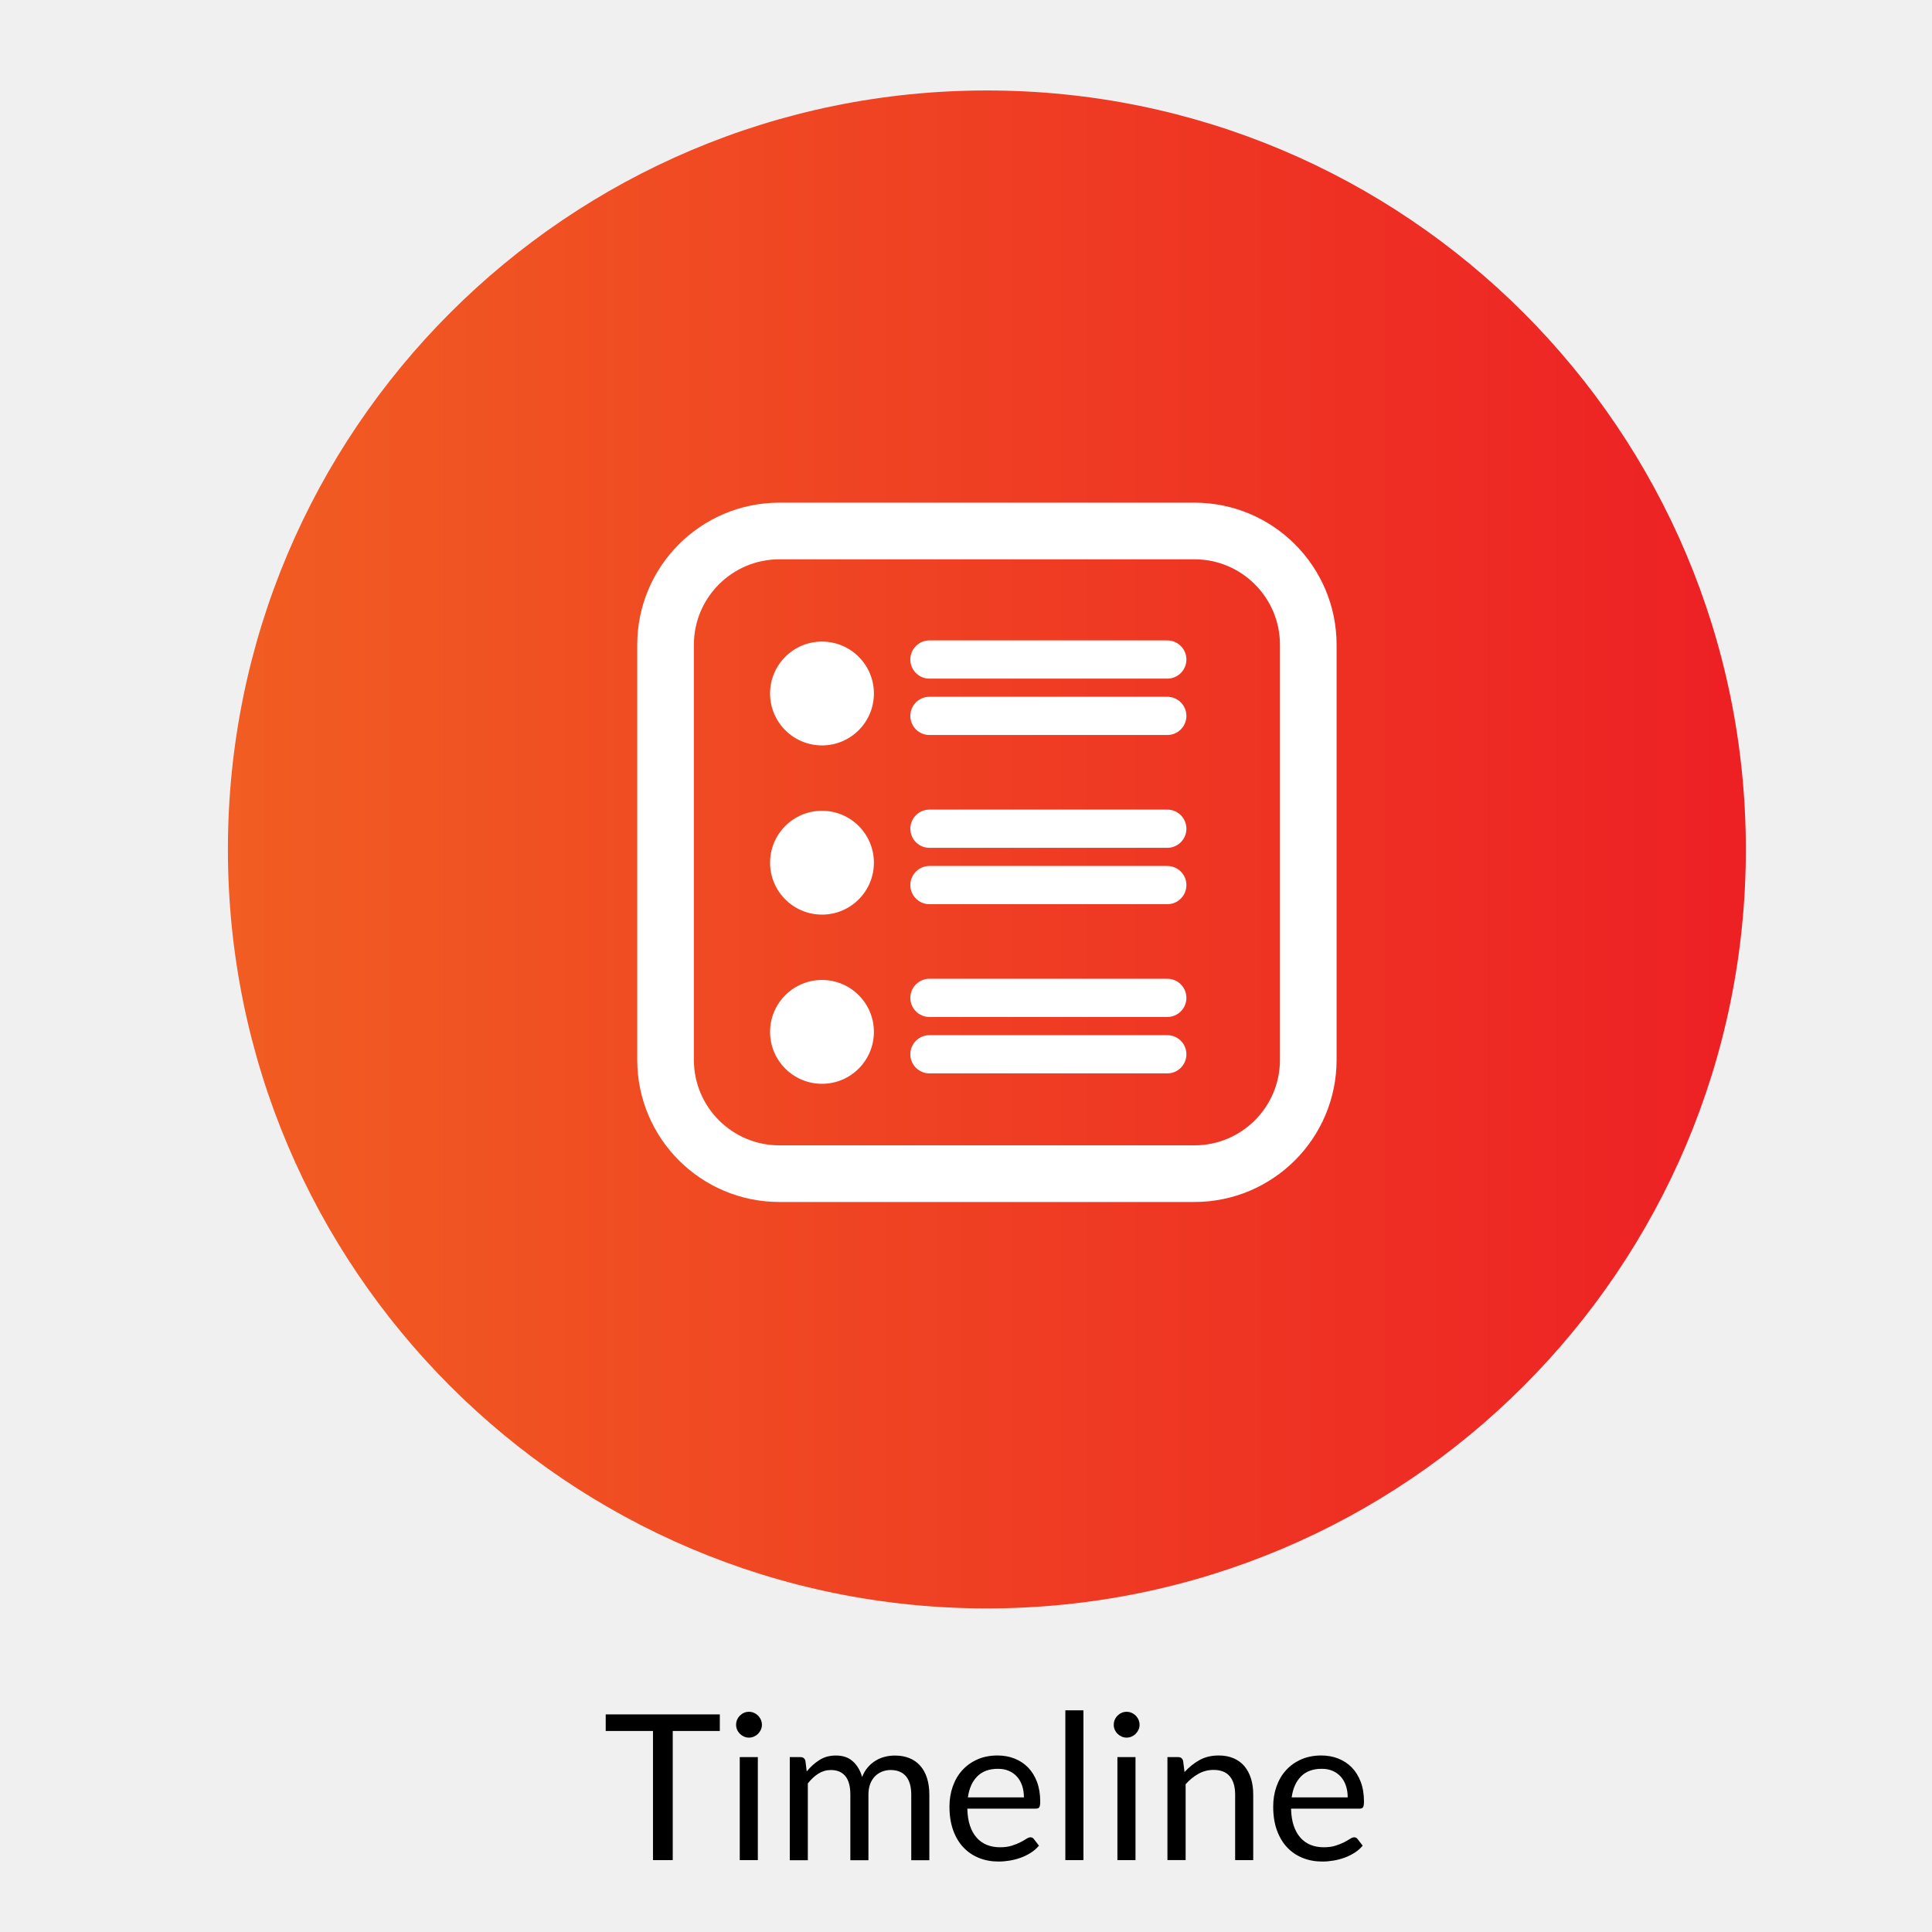
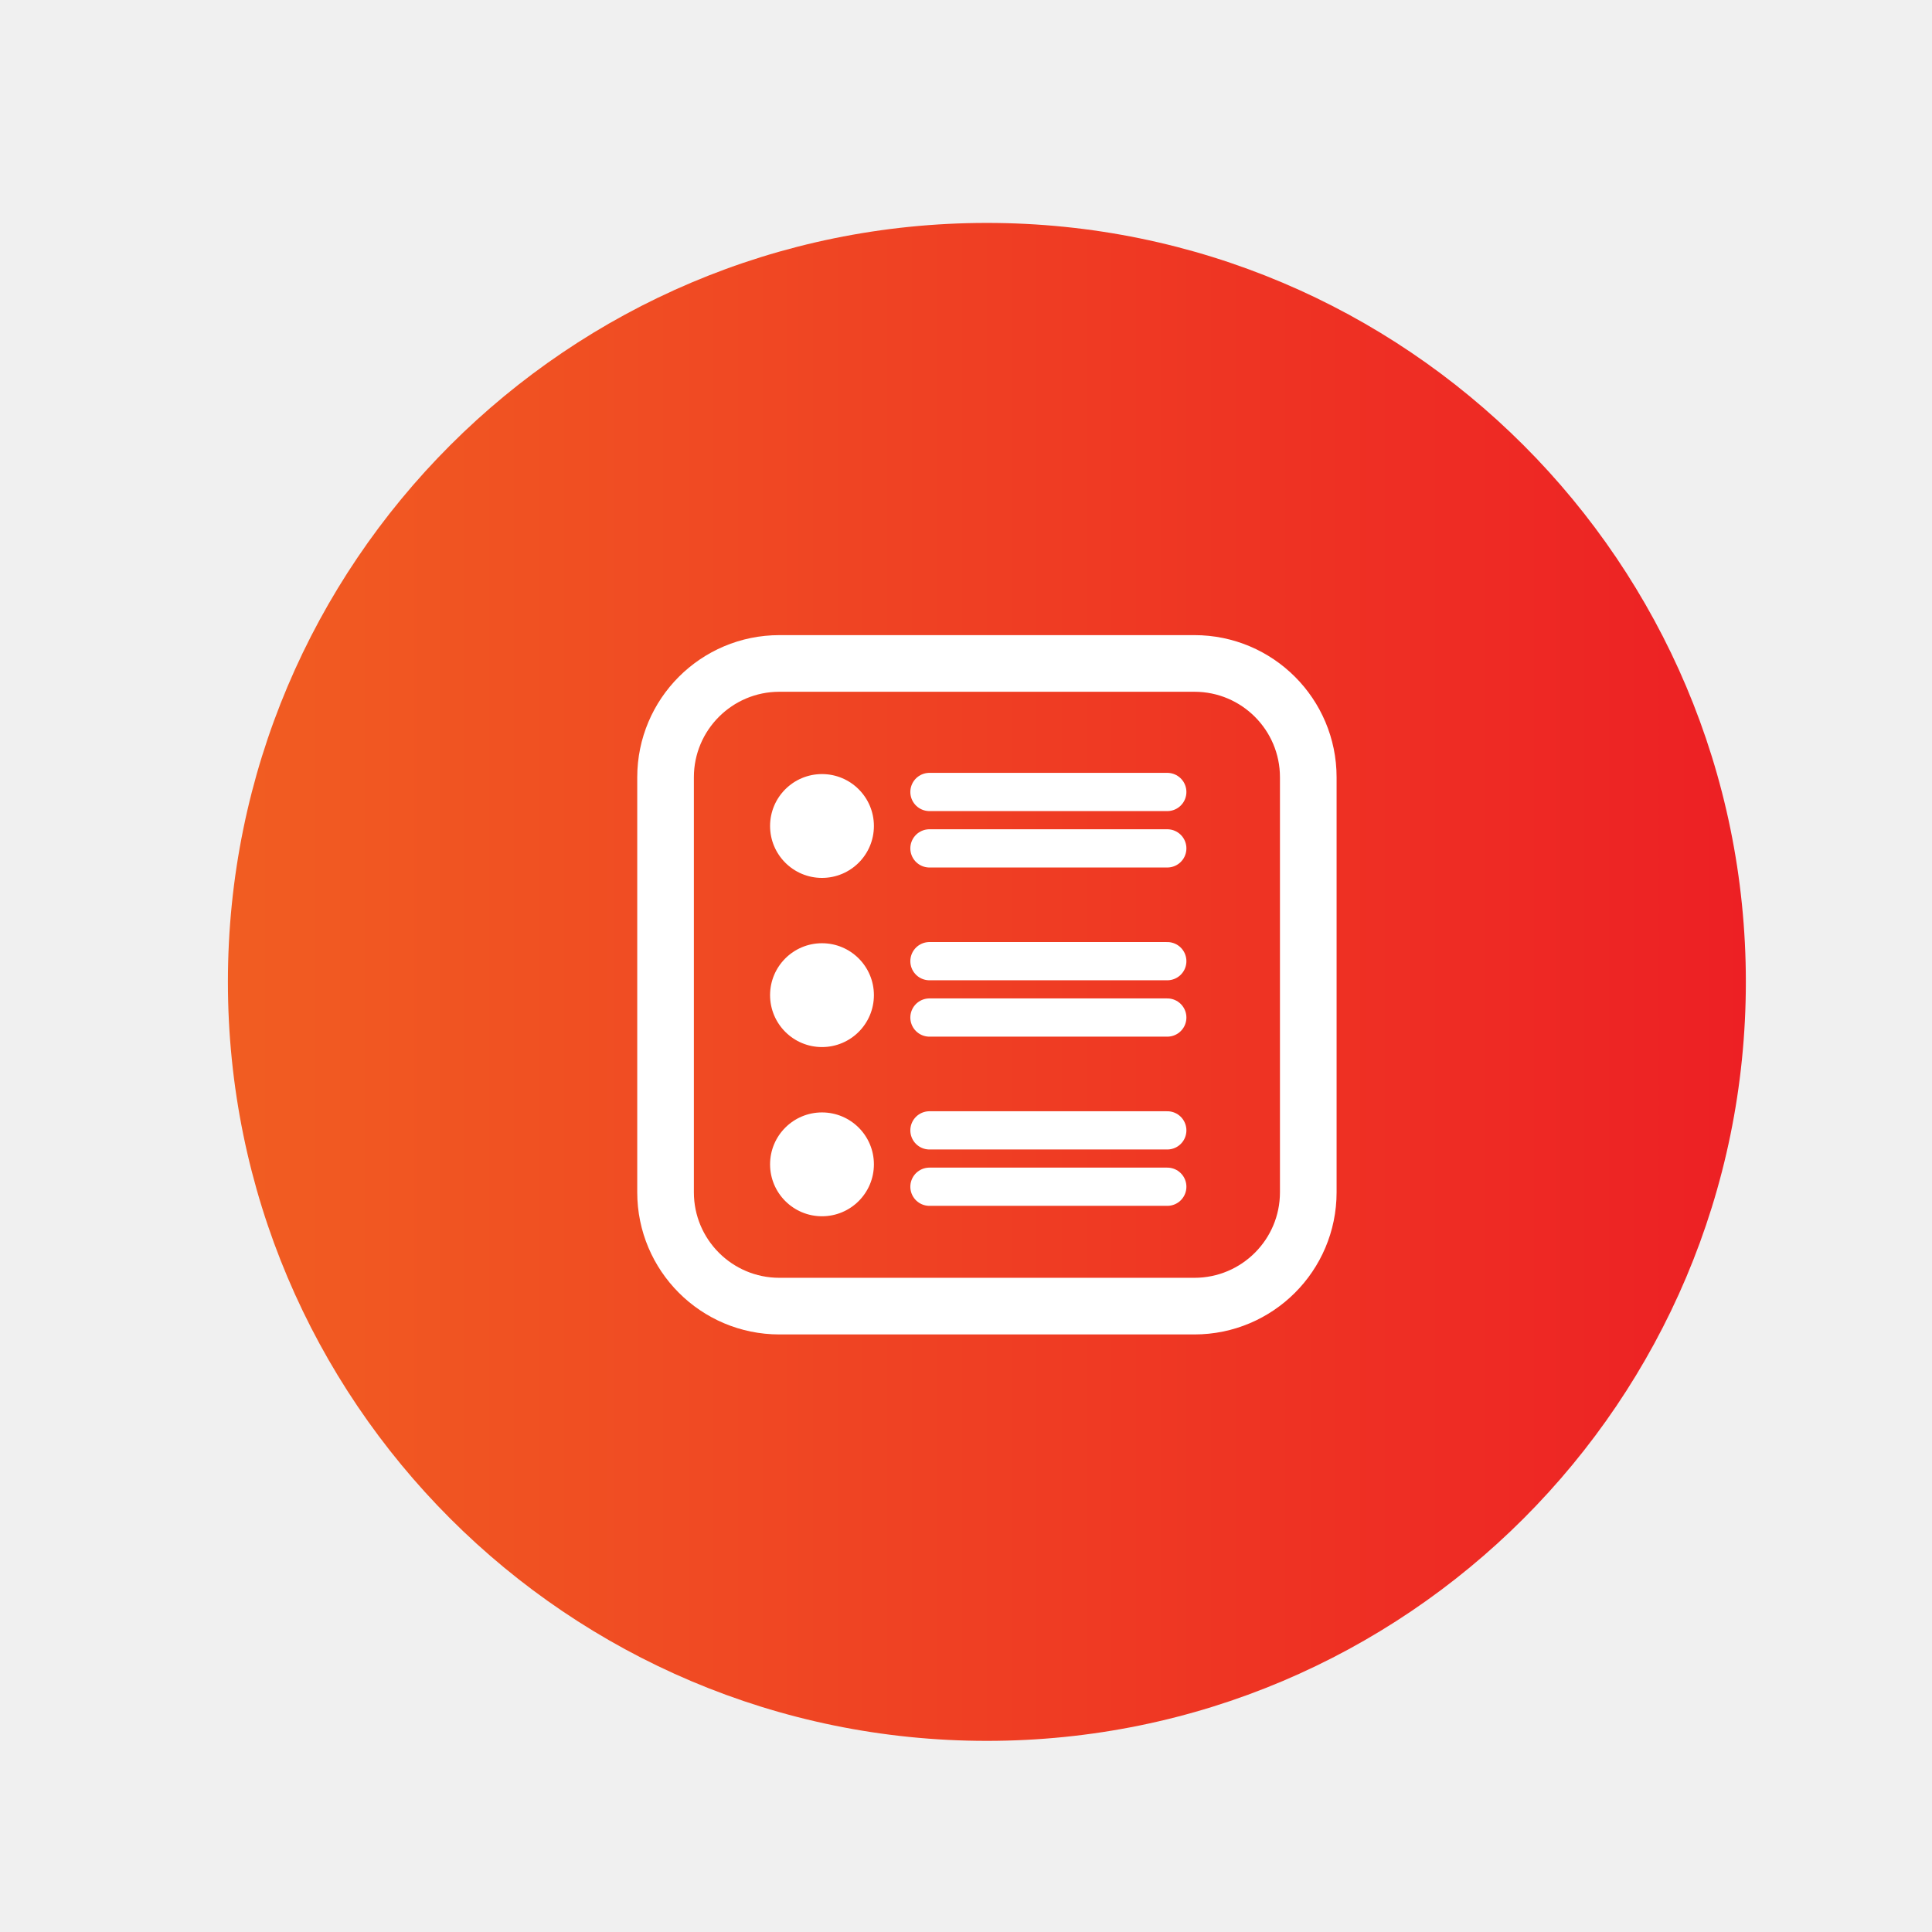
<svg xmlns="http://www.w3.org/2000/svg" version="1.1" x="0px" y="0px" viewBox="0 0 511.68 511.68" style="enable-background:new 0 0 511.68 511.68;" xml:space="preserve">
  <style type="text/css">
	.st0{display:none;}
	.st1{fill:url(#SVGID_1_);}
- 	.st2{fill:url(#SVGID_00000124150166291323745350000010744594921428230818_);}
- 	.st3{fill:url(#SVGID_00000143596734018012160210000003267423208946207642_);}
- 	.st4{fill:none;stroke:#FFFFFF;stroke-width:15;stroke-miterlimit:10;}
- 	.st5{fill:#FFFFFF;}
- 	.st6{fill:none;stroke:#FFFFFF;stroke-width:9;stroke-miterlimit:10;}
- 	.st7{fill:url(#SVGID_00000044173474544950075190000002020923690908050570_);}
- 	.st8{fill:none;stroke:#FFFFFF;stroke-width:15;stroke-linecap:round;stroke-linejoin:round;stroke-miterlimit:10;}
- 	.st9{fill:none;stroke:#FFFFFF;stroke-width:10;stroke-linecap:round;stroke-linejoin:round;stroke-miterlimit:10;}
- 	.st10{fill:url(#SVGID_00000053526984437962959680000015916104836494150326_);}
- 	.st11{fill:url(#SVGID_00000134217498499889247770000018162163569822227331_);}
- 	.st12{fill:url(#SVGID_00000026868937484700263750000017689236503420718003_);}
- 	.st13{fill:url(#SVGID_00000106849884218844304040000009730785444200853695_);}
- 	.st14{fill:url(#SVGID_00000051345600795575422390000007152342386774311833_);}
- 	.st15{fill:url(#SVGID_00000132784504672559147300000005170757986324529596_);}
- 	.st16{fill:url(#SVGID_00000109732453549344439680000008997408230856724630_);}
- 	.st17{fill:url(#SVGID_00000095312823303924135660000011790984145299790762_);}
- 	.st18{fill:url(#SVGID_00000157299811704632254500000012976676321616984249_);}
- 	.st19{fill:url(#SVGID_00000093159148461347095260000015215563592625350064_);}
- 	.st20{fill:url(#SVGID_00000095332295640367891120000005253157634405618867_);}
- 	.st21{fill:url(#SVGID_00000090264083921237421530000011246668410598514561_);}
- 	.st22{fill:url(#SVGID_00000114790376246800279200000006868429952493081020_);}
- 	.st23{fill:url(#SVGID_00000040571998759047683920000005387236308634772134_);}
- 	.st24{fill:url(#SVGID_00000007417743290986036560000006627609019950591372_);}
- 	.st25{fill:url(#SVGID_00000103222816308087717040000002269955305376352651_);}
- 	.st26{fill:url(#SVGID_00000120556597248611081360000013081864779243182779_);}
- 	.st27{fill:url(#SVGID_00000083805443890720060490000002178893461705585341_);}
- 	.st28{fill:#BCBEC0;}
- 	.st29{fill:url(#SVGID_00000014625116308695348780000009163167589493230256_);}
- 	.st30{fill:url(#SVGID_00000065758341657419946930000012121403439206608537_);}
- 	.st31{fill-rule:evenodd;clip-rule:evenodd;fill:#FFFFFF;}
- 	.st32{fill:none;stroke:#FFFFFF;stroke-width:9.809;stroke-linecap:round;stroke-linejoin:round;stroke-miterlimit:10;}
- 	.st33{clip-path:url(#SVGID_00000143587784321648463720000003620609794705891479_);}
+ 	.st2{fill:none;stroke:#FFFFFF;stroke-width:15;stroke-miterlimit:10;}
+ 	.st3{fill:#FFFFFF;}
+ 	.st4{fill:none;stroke:#FFFFFF;stroke-width:9;stroke-miterlimit:10;}
+ 	.st5{fill:url(#SVGID_00000110460477423996077970000006642471927347897789_);}
+ 	.st6{fill:none;stroke:#FFFFFF;stroke-width:15;stroke-linecap:round;stroke-linejoin:round;stroke-miterlimit:10;}
+ 	.st7{fill:none;stroke:#FFFFFF;stroke-width:10;stroke-linecap:round;stroke-linejoin:round;stroke-miterlimit:10;}
+ 	.st8{fill:url(#SVGID_00000123409802084816942630000004950342611931505296_);}
+ 	.st9{fill:url(#SVGID_00000032643809537450818960000012291323844297374647_);}
+ 	.st10{fill:url(#SVGID_00000048480393275106300350000001697603004426885518_);}
+ 	.st11{fill:url(#SVGID_00000133508594640283816700000012083258957692512166_);}
+ 	.st12{fill:url(#SVGID_00000078743077905132883680000011650869915886197949_);}
+ 	.st13{fill:url(#SVGID_00000010997681243118888610000011322441829854083756_);}
+ 	.st14{fill:url(#SVGID_00000169533905380602858020000012068744199421951387_);}
+ 	.st15{fill:url(#SVGID_00000030451786239614328640000014045679197339351698_);}
+ 	.st16{fill:url(#SVGID_00000147940885178609913650000017476184078568773527_);}
+ 	.st17{fill:url(#SVGID_00000163759425881092829410000014867605561451789440_);}
+ 	.st18{fill:url(#SVGID_00000085949822933130074300000015783435095028802984_);}
+ 	.st19{fill:url(#SVGID_00000037669260058906285750000010608516859224349093_);}
+ 	.st20{fill:url(#SVGID_00000070118728693059264110000001039708148227934649_);}
+ 	.st21{fill:url(#SVGID_00000183226248561731801370000008830107745204493205_);}
+ 	.st22{fill:url(#SVGID_00000180331385111261295850000002271387124099096969_);}
+ 	.st23{fill:url(#SVGID_00000006701226513794065960000013068569328123842450_);}
+ 	.st24{fill:url(#SVGID_00000080886201647402604930000015589395105393532849_);}
+ 	.st25{fill:#BCBEC0;}
+ 	.st26{fill:url(#SVGID_00000161625605648130992550000008367330307603676093_);}
+ 	.st27{fill:url(#SVGID_00000084508057567050655430000007968857022462637964_);}
+ 	.st28{fill-rule:evenodd;clip-rule:evenodd;fill:#FFFFFF;}
+ 	.st29{fill:url(#SVGID_00000123403868402922549680000009907957269494363783_);}
+ 	.st30{fill:none;stroke:#FFFFFF;stroke-width:9.809;stroke-linecap:round;stroke-linejoin:round;stroke-miterlimit:10;}
+ 	.st31{fill:url(#SVGID_00000174580574001335591180000002002418046277613744_);}
+ 	.st32{fill:url(#SVGID_00000045614582064798199130000012283350352213357503_);}
+ 	.st33{clip-path:url(#SVGID_00000031196086236439380100000010679699861319094207_);}
	.st34{fill:none;stroke:#FFFFFF;stroke-width:6.402;stroke-miterlimit:10;}
- 	.st35{fill:url(#SVGID_00000181086317525827325600000006253111936093164448_);}
+ 	.st35{fill:url(#SVGID_00000160884662165658993700000009276721087253426327_);}
	.st36{fill:none;stroke:#FFFFFF;stroke-width:14.392;stroke-linecap:round;stroke-linejoin:round;stroke-miterlimit:10;}
	.st37{fill:none;stroke:#FFFFFF;stroke-width:8;stroke-linecap:round;stroke-linejoin:round;stroke-miterlimit:10;}
- 	.st38{fill:url(#SVGID_00000091697902035995788030000003585674498647935934_);}
- 	.st39{fill:url(#SVGID_00000171694183446234590470000017075889478728577676_);}
- 	.st40{fill:#FFFFFF;stroke:#FFFFFF;stroke-width:2.918;stroke-miterlimit:10;}
- 	.st41{fill:url(#SVGID_00000071556368532735381350000014176622958847763365_);}
- 	.st42{fill:url(#SVGID_00000119799701649452331940000012479214714093148292_);}
+ 	.st38{fill:url(#SVGID_00000000203773488208169510000012978895089835860408_);}
+ 	.st39{fill:#FFFFFF;stroke:#FFFFFF;stroke-width:2.918;stroke-miterlimit:10;}
+ 	.st40{fill:url(#SVGID_00000175306624551543119910000016096734845500006575_);}
+ 	.st41{fill:url(#SVGID_00000087377623894326668220000002783887780653734785_);}
+ 	.st42{fill:url(#SVGID_00000164475150406783117770000013303204359474641047_);}
	.st43{fill:none;stroke:#FFFFFF;stroke-width:10.125;stroke-linecap:round;stroke-linejoin:round;stroke-miterlimit:10;}
+ 	.st44{fill:url(#SVGID_00000036935597643913753220000015654395199372628414_);}
+ 	.st45{fill:url(#SVGID_00000157998642227863028620000001156860659021433992_);}
+ 	.st46{fill:url(#SVGID_00000003809394446173097730000017044603432003977390_);}
+ 	.st47{fill:url(#SVGID_00000006704996983618720220000016670364975470169999_);}
+ 	.st48{fill:#FFFFFF;stroke:#FFFFFF;stroke-width:7.968;stroke-linecap:round;stroke-linejoin:round;stroke-miterlimit:10;}
+ 	.st49{fill:url(#SVGID_00000012456659594924286620000016054356524622923402_);}
+ 	.st50{fill:url(#SVGID_00000004529340258480492360000014419589513718248070_);}
+ 	.st51{fill:url(#SVGID_00000107548543904553891730000011257167787339852179_);}
+ 	.st52{fill:url(#SVGID_00000110467920931483421560000017076807519621975990_);}
+ 	.st53{fill:url(#SVGID_00000008137378853166662210000002307262131665180847_);}
+ 	.st54{fill:url(#SVGID_00000180360305922134326190000008875099533722717858_);}
+ 	.st55{fill:url(#SVGID_00000149374060541043086140000008443786981368939704_);}
+ 	.st56{fill:url(#SVGID_00000141454511663671494250000004579596903319904954_);}
+ 	.st57{fill:url(#SVGID_00000182491900685777462170000003001238248364158107_);}
+ 	.st58{fill:url(#SVGID_00000130643686993625904520000003863485963025273487_);}
+ 	.st59{fill:url(#SVGID_00000031899344018271712290000007294985674314201479_);}
+ 	.st60{fill:url(#SVGID_00000069395817428232645310000000093249758115997076_);}
+ 	.st61{fill:url(#SVGID_00000024714534066383229020000015162965345573167511_);}
+ 	.st62{fill:url(#SVGID_00000040566318097117102410000012290178431527735425_);}
+ 	.st63{fill:url(#SVGID_00000002371054158047833470000005605178112487233413_);}
+ 	.st64{fill:url(#SVGID_00000070092203393286838360000014083283683734874000_);}
+ 	.st65{fill:url(#SVGID_00000083066981932701544100000002366724136046502037_);}
+ 	.st66{fill:url(#SVGID_00000136379869707441500170000007767989518418239923_);}
+ 	.st67{fill:url(#SVGID_00000035517419198467360380000007500207591040400000_);}
+ 	.st68{fill:url(#SVGID_00000065763117738100924880000010422941444650966934_);}
+ 	.st69{fill:url(#SVGID_00000005944994848506092860000015255753315125796228_);}
+ 	.st70{fill:url(#SVGID_00000057867858139805371560000012130493775282405050_);}
+ 	.st71{fill:url(#SVGID_00000041997874298626894320000000299931909814418324_);}
+ 	.st72{fill:url(#SVGID_00000115480704671912248550000008980727323242420401_);}
+ 	.st73{clip-path:url(#SVGID_00000010310611818327745930000001948990564483838849_);}
+ 	.st74{fill:url(#SVGID_00000038391508414338439230000008589419277008760730_);}
+ 	.st75{fill:url(#SVGID_00000067222930574532690210000007037295385901088435_);}
+ 	.st76{fill:url(#SVGID_00000142869792424754112360000012678876878581293711_);}
+ 	.st77{fill:url(#SVGID_00000084492825908525958060000001639675921310199461_);}
+ 	.st78{fill:url(#SVGID_00000069388424005775330170000017486302216865016511_);}
+ 	.st79{fill:url(#SVGID_00000031192564244019674330000018289558773572689794_);}
+ 	.st80{fill:url(#SVGID_00000017488234839750763270000014946654393620102308_);}
+ 	.st81{fill:url(#SVGID_00000052794629824381040360000010890202671931021756_);}
+ 	.st82{fill:url(#SVGID_00000041983397459752740710000006636721634721313924_);}
</style>
  <g id="GPS">
</g>
  <g id="References" class="st0">
</g>
  <g id="Icons">
    <g>
-       <path d="M190.64,454.05v4.39h-12.47v34.2h-5.23v-34.2h-12.52v-4.39H190.64z" />
-       <path d="M201.79,456.8c0,0.47-0.09,0.9-0.28,1.31s-0.44,0.76-0.75,1.08s-0.68,0.56-1.09,0.74c-0.41,0.18-0.85,0.27-1.32,0.27    s-0.9-0.09-1.31-0.27c-0.4-0.18-0.76-0.43-1.08-0.74c-0.31-0.31-0.56-0.67-0.74-1.08s-0.27-0.84-0.27-1.31    c0-0.47,0.09-0.91,0.27-1.33s0.43-0.79,0.74-1.1c0.31-0.31,0.67-0.56,1.08-0.74c0.4-0.18,0.84-0.27,1.31-0.27s0.91,0.09,1.32,0.27    c0.41,0.18,0.78,0.43,1.09,0.74c0.31,0.31,0.57,0.68,0.75,1.1S201.79,456.33,201.79,456.8z M200.71,465.36v27.28h-4.79v-27.28    H200.71z" />
-       <path d="M209.17,492.64v-27.28h2.85c0.68,0,1.11,0.33,1.29,1l0.35,2.8c1-1.24,2.13-2.25,3.38-3.04s2.7-1.18,4.35-1.18    c1.85,0,3.34,0.51,4.48,1.54c1.14,1.02,1.96,2.41,2.46,4.15c0.38-0.99,0.88-1.84,1.5-2.56s1.31-1.31,2.09-1.78    c0.77-0.47,1.59-0.81,2.46-1.02c0.87-0.22,1.75-0.32,2.65-0.32c1.44,0,2.71,0.23,3.84,0.69c1.12,0.46,2.07,1.13,2.85,2.01    c0.78,0.88,1.38,1.96,1.79,3.25c0.41,1.28,0.62,2.75,0.62,4.4v17.37h-4.79v-17.37c0-2.14-0.47-3.76-1.4-4.86    c-0.93-1.1-2.29-1.66-4.07-1.66c-0.79,0-1.54,0.14-2.25,0.42s-1.33,0.69-1.87,1.23c-0.54,0.54-0.97,1.22-1.28,2.03    c-0.31,0.82-0.47,1.76-0.47,2.84v17.37h-4.79v-17.37c0-2.19-0.44-3.83-1.32-4.9s-2.16-1.62-3.85-1.62c-1.18,0-2.28,0.32-3.3,0.96    s-1.94,1.5-2.79,2.6v20.33H209.17z" />
-       <path d="M264.19,464.93c1.63,0,3.14,0.27,4.52,0.82s2.58,1.34,3.58,2.37s1.79,2.31,2.36,3.82c0.56,1.52,0.85,3.25,0.85,5.18    c0,0.75-0.08,1.26-0.24,1.51c-0.16,0.25-0.47,0.38-0.92,0.38h-18.15c0.04,1.72,0.27,3.22,0.7,4.5c0.43,1.28,1.02,2.34,1.78,3.19    c0.75,0.85,1.65,1.49,2.69,1.91s2.21,0.63,3.5,0.63c1.2,0,2.24-0.14,3.11-0.42s1.62-0.58,2.25-0.9s1.15-0.62,1.58-0.9    s0.79-0.42,1.09-0.42c0.4,0,0.7,0.15,0.92,0.46l1.35,1.75c-0.59,0.72-1.3,1.34-2.13,1.87s-1.71,0.96-2.65,1.31    c-0.94,0.34-1.92,0.6-2.92,0.77c-1.01,0.17-2,0.26-2.99,0.26c-1.89,0-3.62-0.32-5.21-0.96s-2.96-1.57-4.12-2.8    c-1.16-1.23-2.06-2.75-2.71-4.56s-0.97-3.9-0.97-6.25c0-1.9,0.29-3.68,0.88-5.33c0.58-1.65,1.42-3.08,2.52-4.29    s2.43-2.16,4.01-2.86C260.43,465.28,262.21,464.93,264.19,464.93z M264.29,468.46c-2.32,0-4.14,0.67-5.47,2.01    c-1.33,1.34-2.15,3.19-2.48,5.56h14.84c0-1.11-0.15-2.13-0.46-3.06c-0.3-0.92-0.75-1.72-1.35-2.4c-0.59-0.67-1.32-1.19-2.17-1.56    C266.36,468.64,265.39,468.46,264.29,468.46z" />
-       <path d="M286.94,452.97v39.67h-4.79v-39.67H286.94z" />
-       <path d="M301.81,456.8c0,0.47-0.09,0.9-0.28,1.31s-0.44,0.76-0.75,1.08c-0.31,0.31-0.68,0.56-1.09,0.74    c-0.41,0.18-0.85,0.27-1.32,0.27s-0.9-0.09-1.31-0.27c-0.4-0.18-0.76-0.43-1.08-0.74s-0.56-0.67-0.74-1.08    c-0.18-0.4-0.27-0.84-0.27-1.31c0-0.47,0.09-0.91,0.27-1.33c0.18-0.42,0.43-0.79,0.74-1.1c0.31-0.31,0.67-0.56,1.08-0.74    c0.4-0.18,0.84-0.27,1.31-0.27s0.91,0.09,1.32,0.27c0.41,0.18,0.78,0.43,1.09,0.74c0.31,0.31,0.57,0.68,0.75,1.1    S301.81,456.33,301.81,456.8z M300.73,465.36v27.28h-4.79v-27.28H300.73z" />
-       <path d="M309.19,492.64v-27.28h2.86c0.68,0,1.11,0.33,1.29,1l0.38,2.96c1.19-1.31,2.51-2.37,3.97-3.18    c1.46-0.81,3.16-1.21,5.08-1.21c1.49,0,2.81,0.25,3.95,0.74c1.14,0.49,2.09,1.19,2.86,2.1c0.76,0.91,1.34,2,1.74,3.27    c0.4,1.27,0.59,2.68,0.59,4.23v17.37h-4.79v-17.37c0-2.06-0.47-3.67-1.41-4.81c-0.94-1.14-2.38-1.71-4.32-1.71    c-1.42,0-2.74,0.34-3.97,1.02c-1.23,0.68-2.37,1.61-3.41,2.77v20.09H309.19z" />
-       <path d="M349.93,464.93c1.63,0,3.14,0.27,4.52,0.82c1.38,0.55,2.58,1.34,3.58,2.37c1,1.03,1.79,2.31,2.36,3.82    s0.85,3.25,0.85,5.18c0,0.75-0.08,1.26-0.24,1.51c-0.16,0.25-0.47,0.38-0.92,0.38h-18.15c0.04,1.72,0.27,3.22,0.7,4.5    c0.43,1.28,1.02,2.34,1.78,3.19c0.75,0.85,1.65,1.49,2.69,1.91s2.21,0.63,3.5,0.63c1.2,0,2.24-0.14,3.11-0.42    c0.87-0.28,1.62-0.58,2.25-0.9s1.15-0.62,1.58-0.9c0.42-0.28,0.79-0.42,1.09-0.42c0.4,0,0.7,0.15,0.92,0.46l1.35,1.75    c-0.59,0.72-1.3,1.34-2.13,1.87s-1.71,0.96-2.65,1.31c-0.94,0.34-1.92,0.6-2.92,0.77c-1.01,0.17-2,0.26-2.99,0.26    c-1.89,0-3.62-0.32-5.21-0.96s-2.96-1.57-4.12-2.8c-1.16-1.23-2.06-2.75-2.71-4.56c-0.65-1.81-0.97-3.9-0.97-6.25    c0-1.9,0.29-3.68,0.88-5.33c0.58-1.65,1.42-3.08,2.52-4.29c1.09-1.21,2.43-2.16,4.01-2.86    C346.18,465.28,347.96,464.93,349.93,464.93z M350.04,468.46c-2.32,0-4.14,0.67-5.47,2.01c-1.33,1.34-2.15,3.19-2.48,5.56h14.84    c0-1.11-0.15-2.13-0.46-3.06s-0.75-1.72-1.35-2.4c-0.59-0.67-1.32-1.19-2.17-1.56S351.14,468.46,350.04,468.46z" />
-     </g>
-     <g>
      <g>
        <g>
-           <linearGradient id="SVGID_1_" gradientUnits="userSpaceOnUse" x1="60.363" y1="224.968" x2="462.384" y2="224.968">
-             <stop offset="0" style="stop-color:#F15D22" />
-             <stop offset="1" style="stop-color:#ED2024" />
-           </linearGradient>
-           <path class="st1" d="M261.37,23.96c-111.01,0-201.01,90-201.01,201.01c0,111.01,90,201.01,201.01,201.01      c111.01,0,201.01-90,201.01-201.01C462.38,113.95,372.39,23.96,261.37,23.96z" />
+           <g>
+             <linearGradient id="SVGID_1_" gradientUnits="userSpaceOnUse" x1="60.363" y1="260.051" x2="462.384" y2="260.051">
+               <stop offset="0" style="stop-color:#F15D22" />
+               <stop offset="1" style="stop-color:#ED2024" />
+             </linearGradient>
+             <path class="st1" d="M261.37,59.04c-111.01,0-201.01,90-201.01,201.01c0,111.01,90,201.01,201.01,201.01       c111.01,0,201.01-90,201.01-201.01C462.38,149.04,372.39,59.04,261.37,59.04z" />
+           </g>
        </g>
      </g>
-     </g>
-     <g>
-       <path class="st8" d="M316.33,310.84H206.42c-16.65,0-30.15-13.5-30.15-30.15V170.78c0-16.65,13.5-30.15,30.15-30.15h109.92    c16.65,0,30.15,13.5,30.15,30.15v109.92C346.48,297.34,332.98,310.84,316.33,310.84z" />
      <g>
-         <circle class="st5" cx="217.7" cy="183.67" r="13.75" />
-         <line class="st43" x1="246.16" y1="174.67" x2="309.15" y2="174.67" />
-         <line class="st43" x1="246.16" y1="189.6" x2="309.15" y2="189.6" />
-         <circle class="st5" cx="217.7" cy="228.48" r="13.75" />
-         <line class="st43" x1="246.16" y1="219.48" x2="309.15" y2="219.48" />
-         <line class="st43" x1="246.16" y1="234.41" x2="309.15" y2="234.41" />
-         <circle class="st5" cx="217.7" cy="273.29" r="13.75" />
-         <line class="st43" x1="246.16" y1="264.28" x2="309.15" y2="264.28" />
-         <line class="st43" x1="246.16" y1="279.22" x2="309.15" y2="279.22" />
+         <path class="st6" d="M316.33,345.92H206.42c-16.65,0-30.15-13.5-30.15-30.15V205.86c0-16.65,13.5-30.15,30.15-30.15h109.92     c16.65,0,30.15,13.5,30.15,30.15v109.92C346.48,332.43,332.98,345.92,316.33,345.92z" />
+         <g>
+           <circle class="st3" cx="217.7" cy="218.76" r="13.75" />
+           <line class="st43" x1="246.16" y1="209.75" x2="309.15" y2="209.75" />
+           <line class="st43" x1="246.16" y1="224.69" x2="309.15" y2="224.69" />
+           <circle class="st3" cx="217.7" cy="263.56" r="13.75" />
+           <line class="st43" x1="246.16" y1="254.56" x2="309.15" y2="254.56" />
+           <line class="st43" x1="246.16" y1="269.49" x2="309.15" y2="269.49" />
+           <circle class="st3" cx="217.7" cy="308.37" r="13.75" />
+           <line class="st43" x1="246.16" y1="299.37" x2="309.15" y2="299.37" />
+           <line class="st43" x1="246.16" y1="314.3" x2="309.15" y2="314.3" />
+         </g>
      </g>
    </g>
  </g>
</svg>
